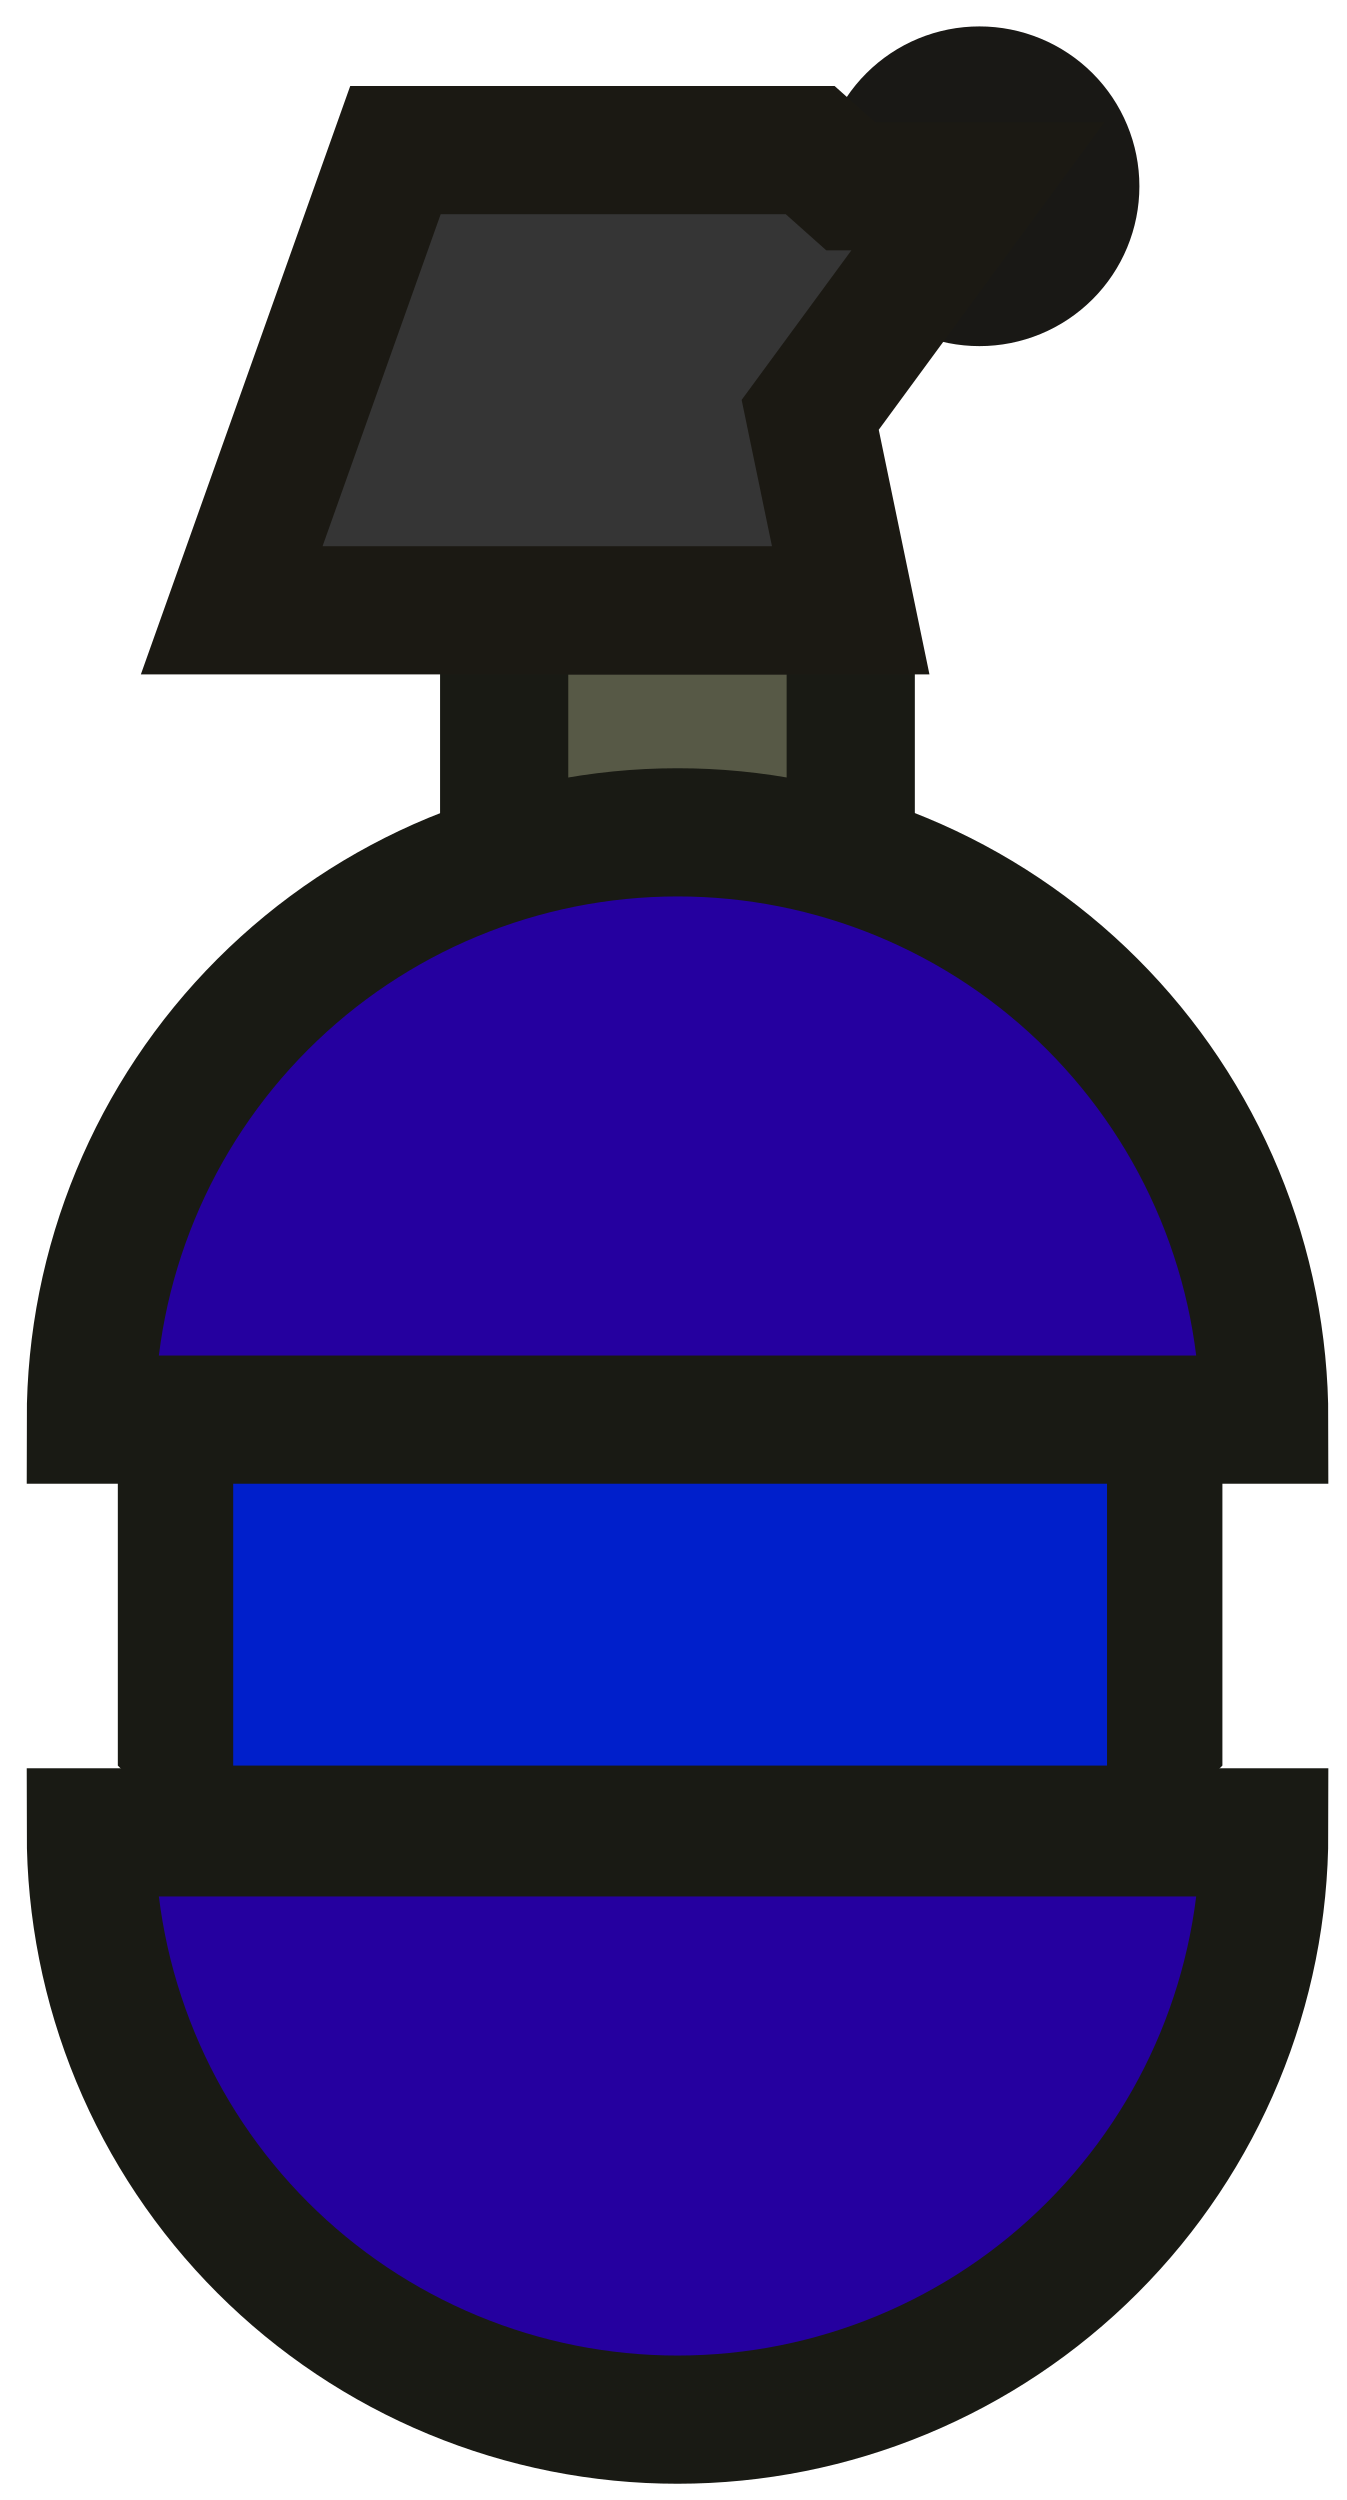
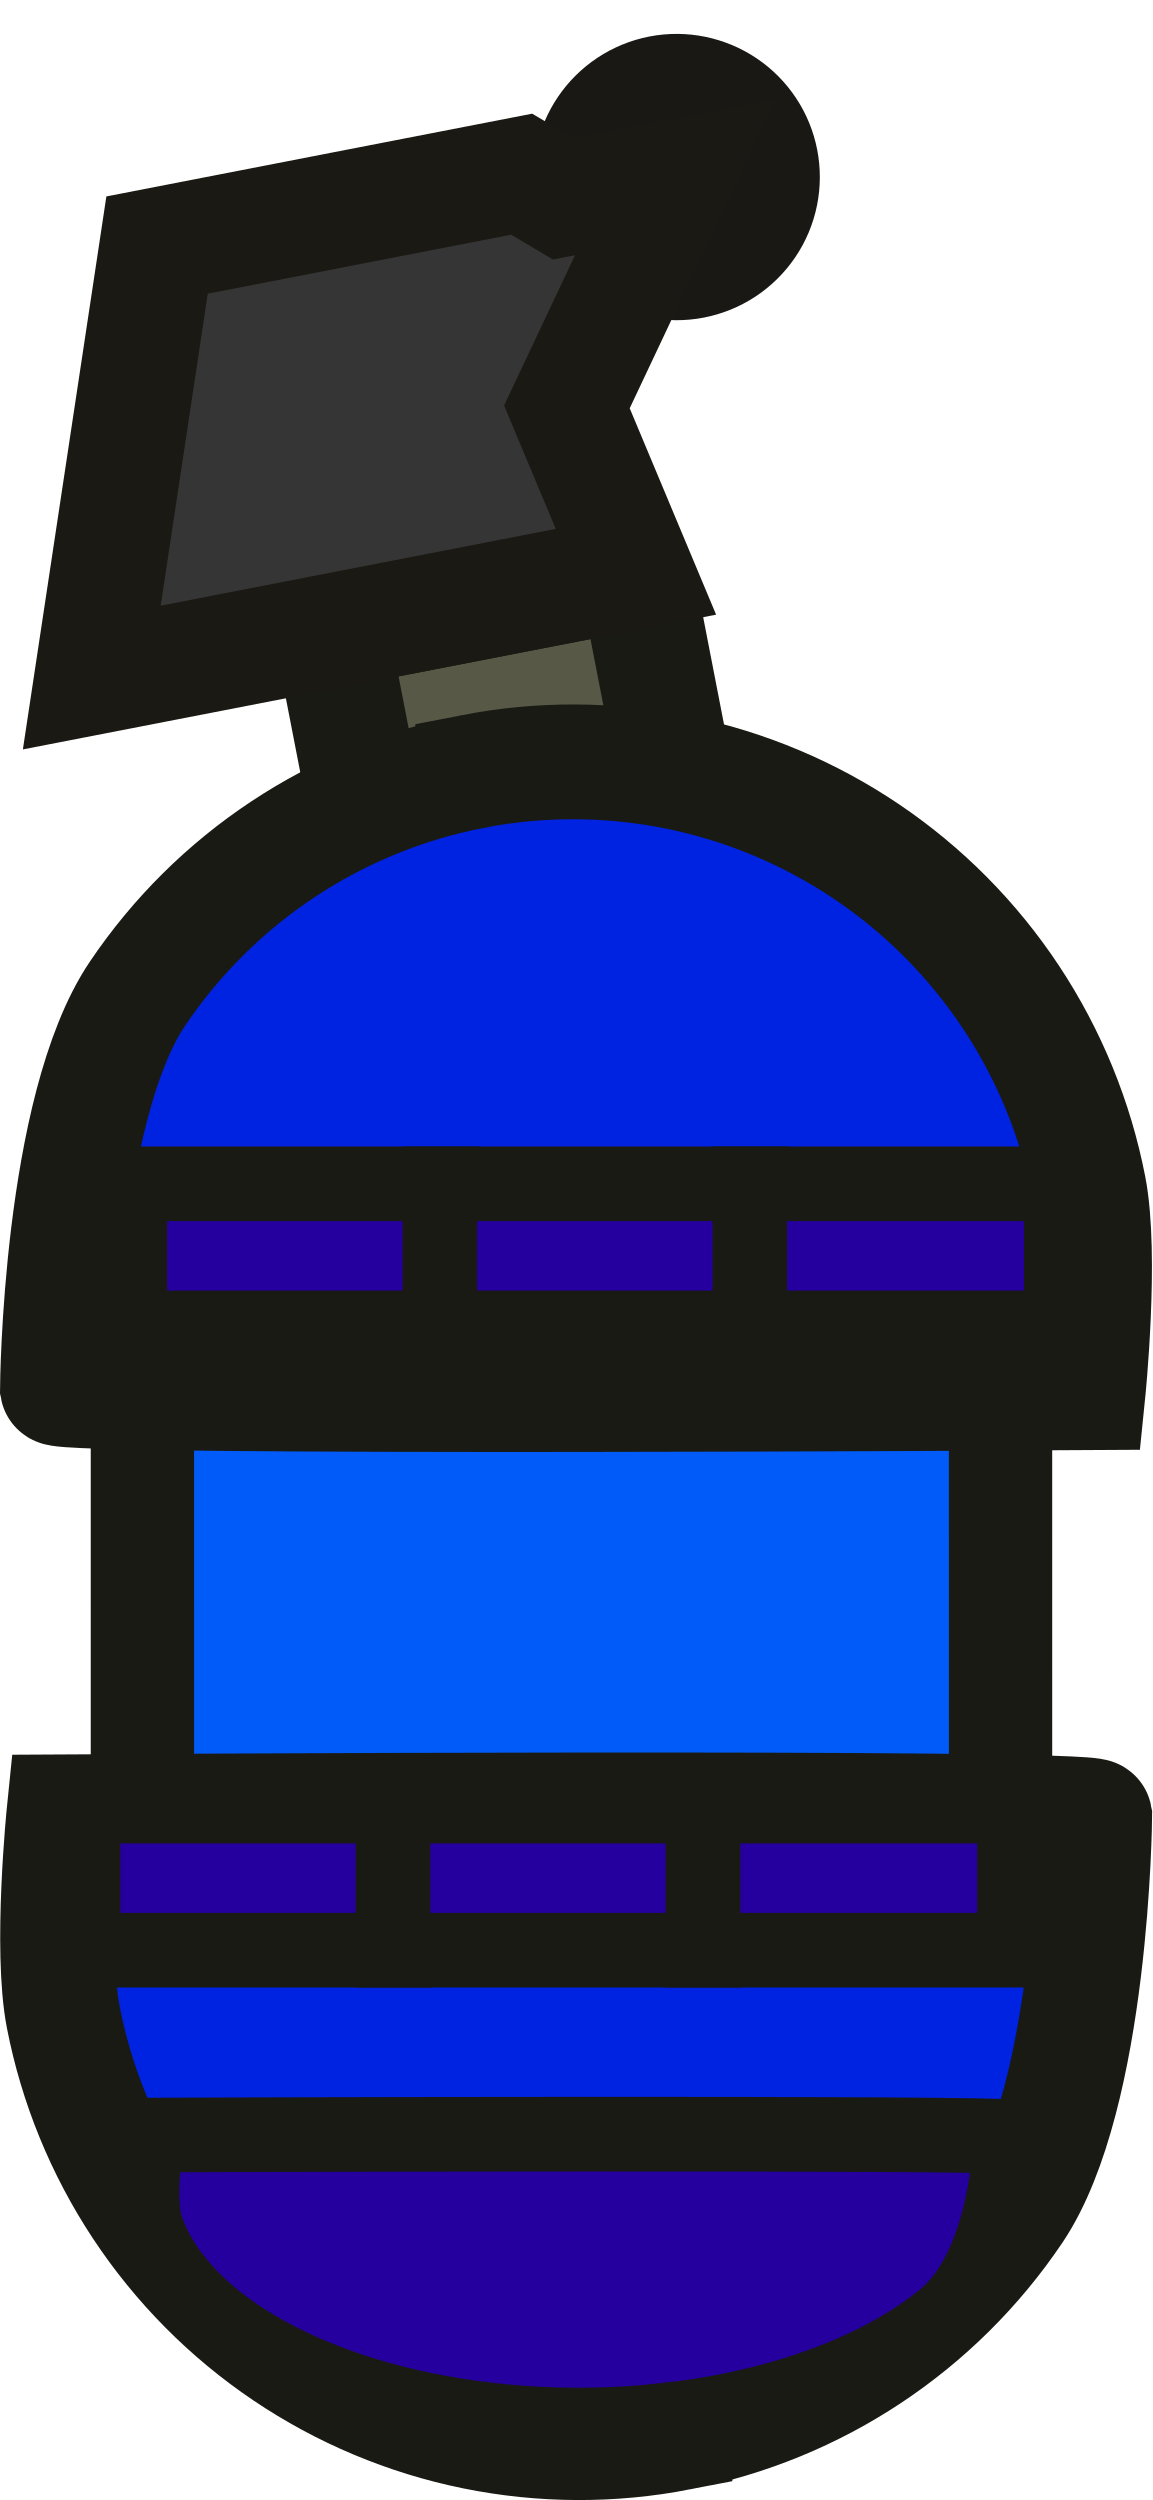
- <svg xmlns="http://www.w3.org/2000/svg" width="42" height="78" viewBox="0 0 42 78" fill="none" version="1.1" id="svg6">
+ <svg xmlns="http://www.w3.org/2000/svg" width="40.144" height="87.106" viewBox="0 0 40.144 87.106" fill="none" version="1.1" id="svg6">
  <defs id="defs6" />
-   <rect style="fill:#001fcb;fill-opacity:1;stroke:#191a14;stroke-width:7.2;stroke-linejoin:bevel;paint-order:markers stroke fill" id="rect7" width="27.263" height="10.394" x="7.276" y="44.692" />
-   <path d="m 16.23,19.043 c -0.276,0 -0.5,0.224 -0.5,0.5 v 8.588 c 0,0.276 0.224,0.5 0.5,0.5 h 4.904 4.909 c 0.276,0 0.5,-0.224 0.5,-0.5 V 19.543 c 0,-0.276 -0.224,-0.5 -0.5,-0.5 z" fill="#575946" stroke="#191a14" stroke-width="4" stroke-miterlimit="3.994" id="path1" />
-   <path d="m 27.569,5.812 c 0,0.392 0.077,0.781 0.228,1.143 0.15,0.362 0.371,0.692 0.648,0.969 0.278,0.277 0.607,0.498 0.97,0.648 0.363,0.15 0.752,0.227 1.144,0.227 0.393,0 0.781,-0.077 1.144,-0.227 0.363,-0.15 0.692,-0.37 0.97,-0.648 0.278,-0.277 0.498,-0.607 0.648,-0.969 0.15,-0.362 0.228,-0.751 0.228,-1.143 0,-0.392 -0.077,-0.781 -0.228,-1.143 C 33.171,4.306 32.951,3.977 32.673,3.699 32.395,3.422 32.066,3.202 31.703,3.052 31.34,2.902 30.951,2.824 30.559,2.824 c -0.393,-1e-5 -0.781,0.077 -1.144,0.227 -0.363,0.15 -0.692,0.37 -0.97,0.648 -0.278,0.277 -0.498,0.607 -0.648,0.969 -0.15,0.362 -0.228,0.751 -0.228,1.143 z" fill="#47443c" stroke="#191815" stroke-width="4" stroke-miterlimit="3.994" id="path4" />
-   <path d="m 25.278,4.684 1.264,1.127 h 3.968 l -5.232,7.132 1.264,6.099 c 0,0 -11.101,0 -11.252,0 H 7.229 L 12.338,4.684 Z" fill="#4E4735" stroke="#1b1913" stroke-width="4" stroke-miterlimit="3.994" stroke-linecap="square" id="path5" style="fill:#353535;fill-opacity:1" />
-   <path d="M 21.136,25.969 C 16.282,25.97 11.626,27.901 8.194,31.337 4.762,34.774 2.834,39.434 2.834,44.293 H 39.444 c 1e-4,-2.406 -0.473,-4.789 -1.393,-7.013 -0.92,-2.223 -2.269,-4.243 -3.969,-5.945 -1.7,-1.702 -3.718,-3.051 -5.94,-3.972 -2.221,-0.921 -4.602,-1.395 -7.006,-1.394 z" stroke="#191a14" stroke-width="4" stroke-miterlimit="3.994" id="path6" style="fill:#25009f;fill-opacity:1" />
-   <path d="m 21.142,75.493 c 4.855,-0.001 9.51,-1.932 12.942,-5.369 3.432,-3.436 5.36,-8.096 5.36,-12.955 H 2.834 c -10e-5,2.406 0.473,4.789 1.393,7.013 0.92,2.223 2.269,4.243 3.969,5.945 1.7,1.702 3.718,3.051 5.94,3.972 2.221,0.921 4.602,1.395 7.006,1.394 z" stroke="#191a14" stroke-width="4" stroke-miterlimit="3.994" id="path7" style="fill:#25009f;fill-opacity:1" />
+   <path d="m 12.033,21.891 c -0.271,0.053 -0.448,0.315 -0.395,0.586 l 1.781,9.165 c 0.053,0.271 0.315,0.448 0.586,0.395 l 4.814,-0.936 4.818,-0.937 c 0.271,-0.053 0.448,-0.315 0.395,-0.586 l -1.781,-9.165 c -0.053,-0.271 -0.315,-0.448 -0.586,-0.395 z" fill="#575946" stroke="#191a14" stroke-width="4" stroke-miterlimit="3.994" id="path1" />
+   <path d="m 20.639,6.739 c 0.075,0.385 0.225,0.752 0.442,1.079 0.217,0.327 0.496,0.608 0.821,0.828 0.326,0.219 0.691,0.373 1.076,0.451 0.385,0.078 0.781,0.08 1.167,0.005 0.385,-0.075 0.752,-0.225 1.08,-0.441 0.327,-0.217 0.609,-0.496 0.829,-0.821 0.22,-0.325 0.373,-0.691 0.451,-1.075 0.078,-0.385 0.08,-0.781 0.005,-1.166 -0.075,-0.385 -0.225,-0.752 -0.442,-1.079 -0.217,-0.327 -0.496,-0.609 -0.821,-0.828 -0.325,-0.219 -0.691,-0.372 -1.076,-0.451 -0.385,-0.078 -0.781,-0.08 -1.167,-0.005 -0.385,0.075 -0.752,0.225 -1.08,0.442 -0.327,0.217 -0.609,0.495 -0.829,0.821 -0.22,0.325 -0.373,0.691 -0.451,1.075 -0.078,0.384 -0.08,0.781 -0.005,1.166 z" fill="#47443c" stroke="#191815" stroke-width="4" stroke-miterlimit="3.994" id="path4" />
+   <path d="m 18.176,6.069 1.456,0.865 3.895,-0.757 -3.775,8 2.405,5.745 c 0,0 -10.897,2.118 -11.045,2.147 L 3.198,23.607 5.473,8.538 Z" fill="#4E4735" stroke="#1b1913" stroke-width="4" stroke-miterlimit="3.994" stroke-linecap="square" id="path5" style="fill:#353535;fill-opacity:1" />
+   <g id="g11" transform="matrix(0.7547096,-0.6560558,0.656059,0.7547059,-36.70721,30.45217)" style="stroke-width:1">
+     <path style="fill:#005bf9;fill-opacity:1;stroke:#191a14;stroke-width:7.2;stroke-linejoin:bevel;stroke-dasharray:none;stroke-opacity:1;paint-order:markers stroke fill" d="M 11.521,53.005 20.695,42.451 40.543,59.705 31.369,70.259 Z" id="path11" />
+     <path d="m 42.476,32.194 c -4.205,-2.426 -9.202,-3.082 -13.893,-1.822 -4.691,1.26 -11.119,8.54 -11.119,8.54 -0.197,0.346 26.993,23.681 26.993,23.681 0,0 3.51,-3.292 4.713,-5.376 1.203,-2.084 1.985,-4.384 2.3,-6.77 0.315,-2.385 0.157,-4.809 -0.465,-7.133 -0.622,-2.324 -1.695,-4.502 -3.158,-6.41 -1.463,-1.908 -3.288,-3.509 -5.37,-4.711 z" stroke="#191a14" stroke-width="4" stroke-miterlimit="3.994" id="path7" style="fill:#0023e2;fill-opacity:1" />
+     <path d="m 9.933,80.607 c 4.205,2.426 9.202,3.082 13.893,1.822 4.691,-1.26 11.119,-8.54 11.119,-8.54 0.197,-0.346 -26.993,-23.681 -26.993,-23.681 0,0 -3.51,3.292 -4.713,5.376 -1.203,2.084 -1.985,4.384 -2.3,6.77 -0.315,2.385 -0.157,4.809 0.465,7.133 0.622,2.324 1.695,4.502 3.158,6.41 1.463,1.908 3.288,3.509 5.37,4.711 z" stroke="#191a14" stroke-width="4" stroke-miterlimit="3.994" id="path9" style="fill:#0023e2;fill-opacity:1" />
+     <path d="m 9.778,79.901 c 3.292,2.296 6.787,3.639 9.717,3.732 2.93,0.093 5.907,-3.235 5.907,-3.235 C 25.47,80.22 2.755,60.613 2.755,60.613 c 0,0 -1.753,1.392 -2.175,2.464 -0.422,1.072 -0.519,2.357 -0.286,3.783 0.234,1.426 0.794,2.963 1.648,4.526 0.854,1.562 1.986,3.119 3.33,4.58 1.344,1.461 2.876,2.799 4.506,3.936 z" stroke="#191a14" stroke-width="4" stroke-miterlimit="3.994" id="path10" style="fill:#25009f;fill-opacity:1;stroke-width:2.6;stroke-dasharray:none" />
+   </g>
+   <g id="g3" style="fill:#25009f;fill-opacity:1;stroke:#191a14;stroke-opacity:1" transform="translate(-9.751007,-10.74538)">
+     <rect style="fill:#25009f;fill-opacity:1;stroke:#191a14;stroke-width:2.6;stroke-dasharray:none;stroke-opacity:1;paint-order:markers fill stroke" id="rect1" width="10.854" height="5.02" x="14.275" y="51.992" />
+     <rect style="fill:#25009f;fill-opacity:1;stroke:#191a14;stroke-width:2.6;stroke-dasharray:none;stroke-opacity:1;paint-order:markers fill stroke" id="rect2" width="10.854" height="5.02" x="25.075" y="51.992" />
+     <rect style="fill:#25009f;fill-opacity:1;stroke:#191a14;stroke-width:2.6;stroke-dasharray:none;stroke-opacity:1;paint-order:markers fill stroke" id="rect3" width="10.854" height="5.02" x="35.875" y="51.992" />
+   </g>
+   <g id="g6" transform="translate(-11.382,10.93728)" style="fill:#25009f;fill-opacity:1;stroke:#191a14;stroke-opacity:1">
+     <rect style="fill:#25009f;fill-opacity:1;stroke:#191a14;stroke-width:2.6;stroke-dasharray:none;stroke-opacity:1;paint-order:markers fill stroke" id="rect4" width="10.854" height="5.02" x="14.275" y="51.992" />
+     <rect style="fill:#25009f;fill-opacity:1;stroke:#191a14;stroke-width:2.6;stroke-dasharray:none;stroke-opacity:1;paint-order:markers fill stroke" id="rect5" width="10.854" height="5.02" x="25.075" y="51.992" />
+     <rect style="fill:#25009f;fill-opacity:1;stroke:#191a14;stroke-width:2.6;stroke-dasharray:none;stroke-opacity:1;paint-order:markers fill stroke" id="rect6" width="10.854" height="5.02" x="35.875" y="51.992" />
+   </g>
</svg>
